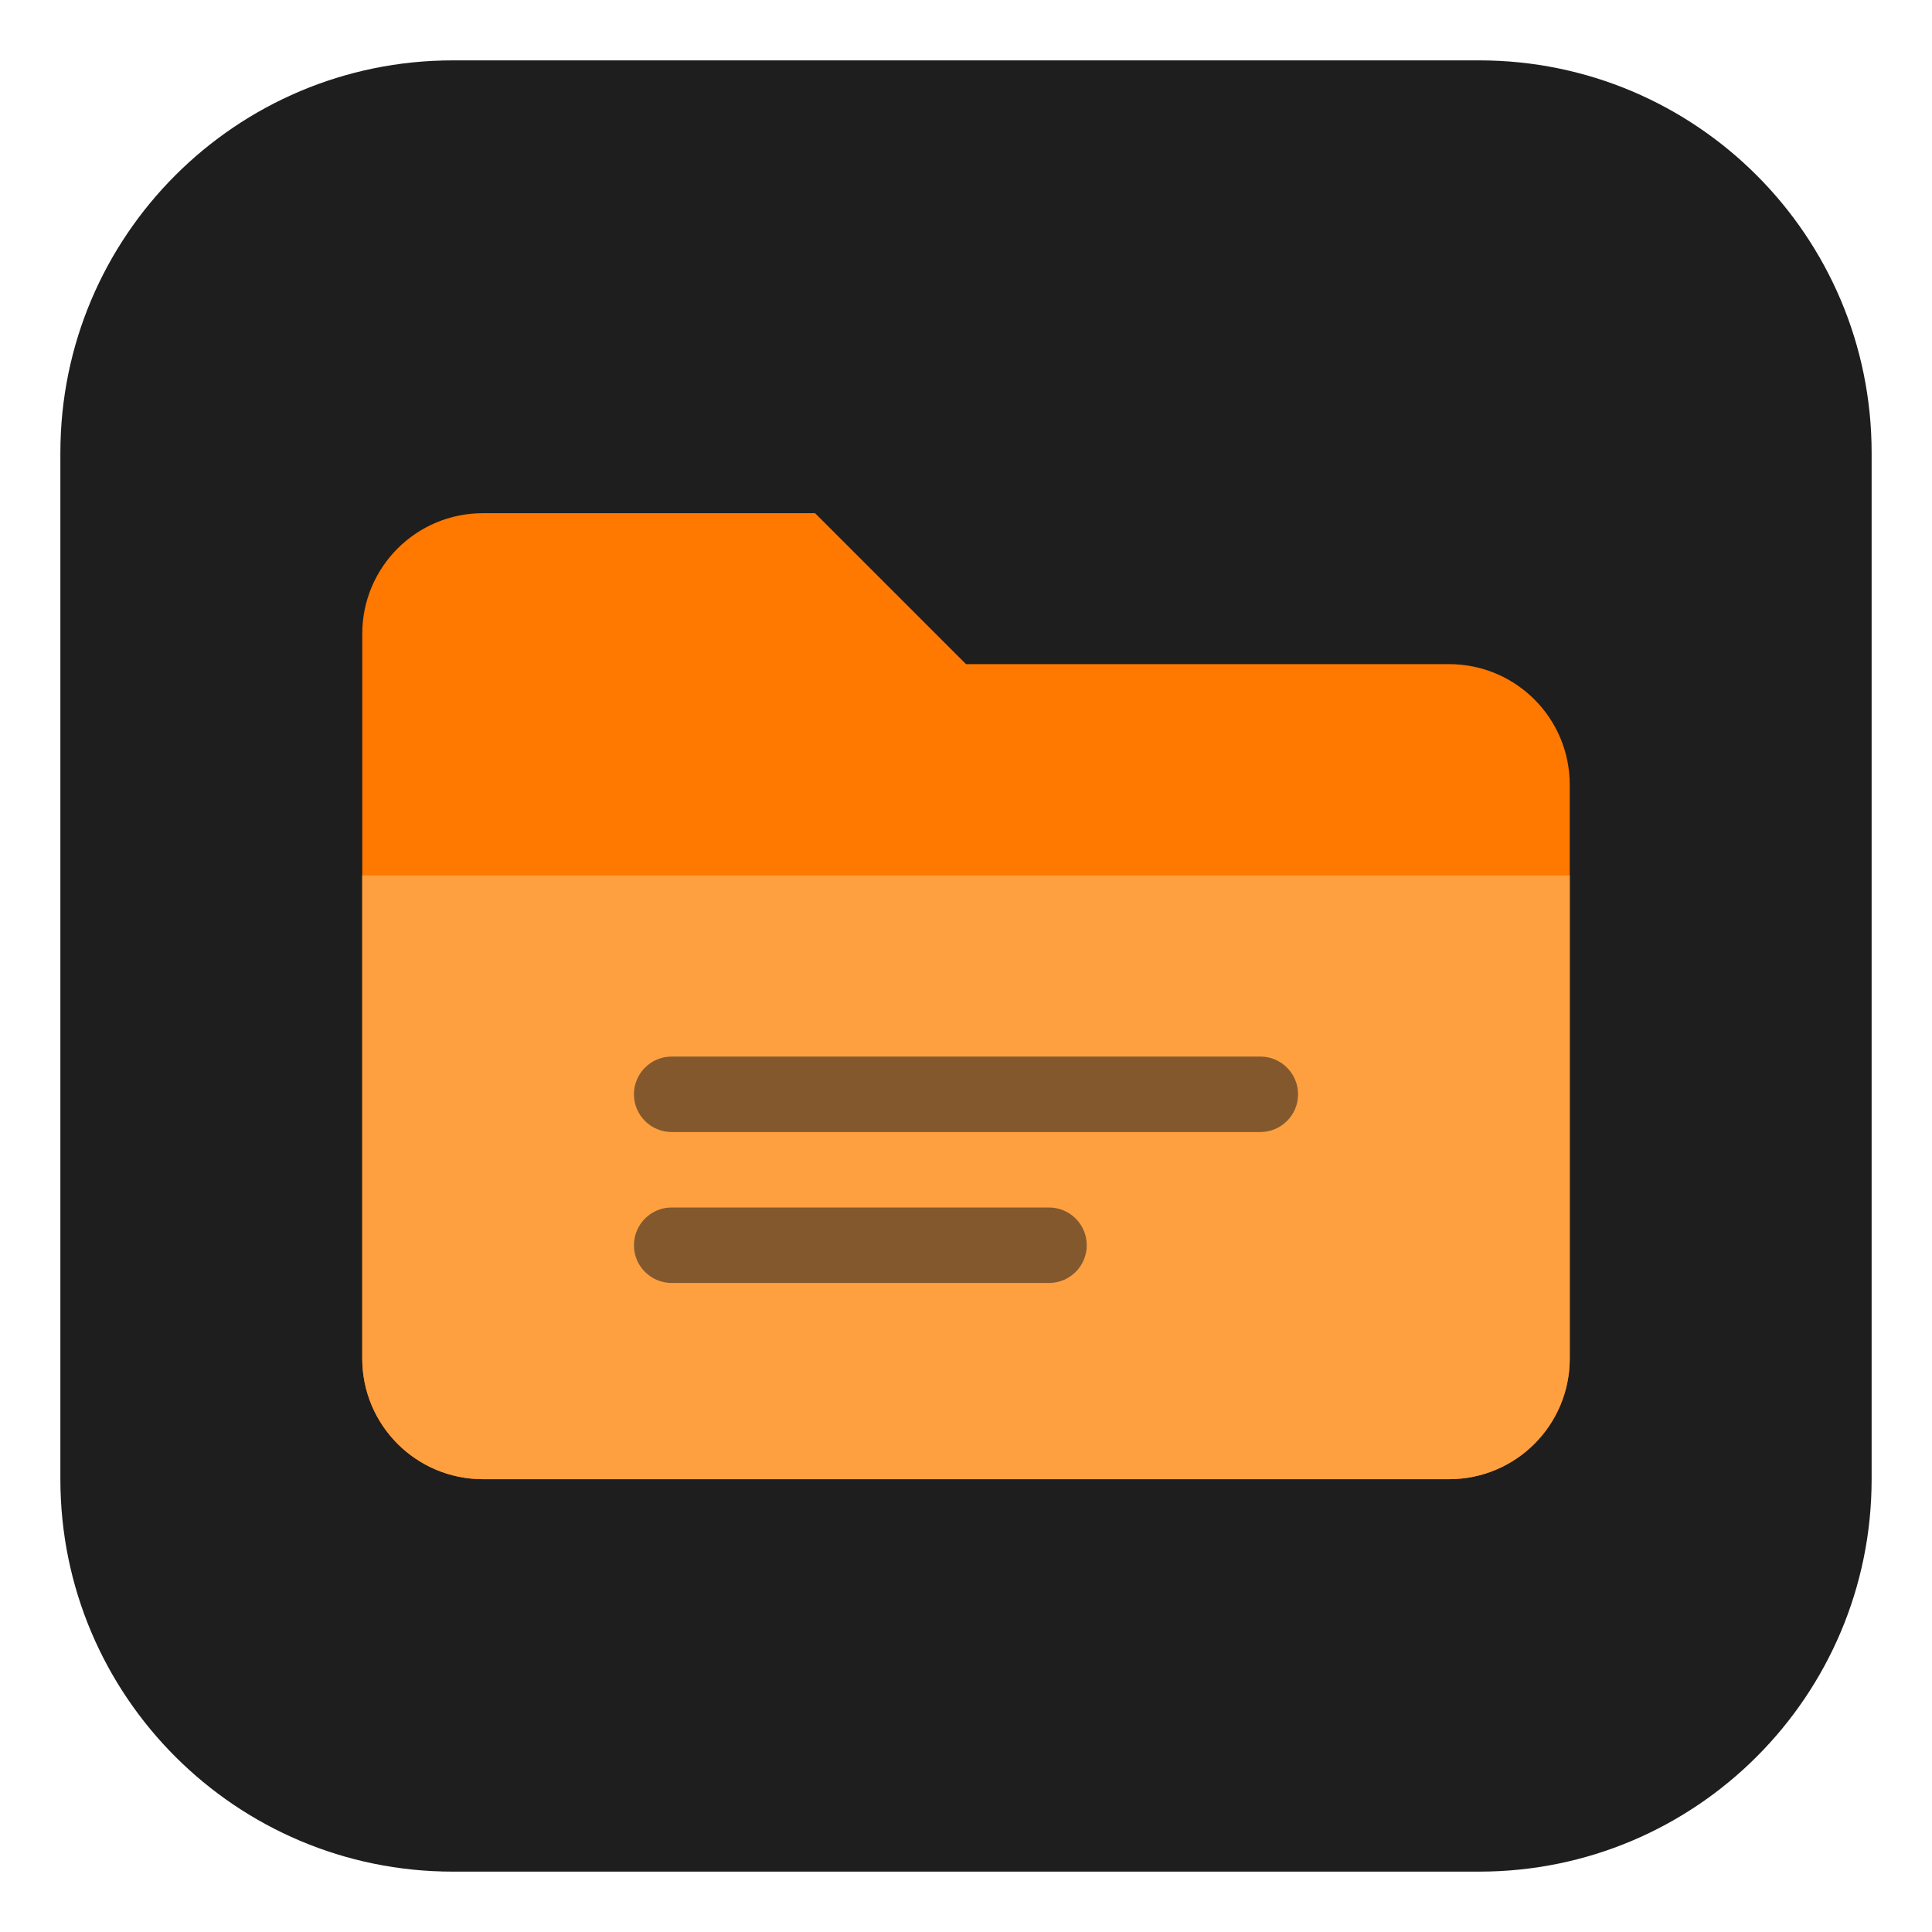
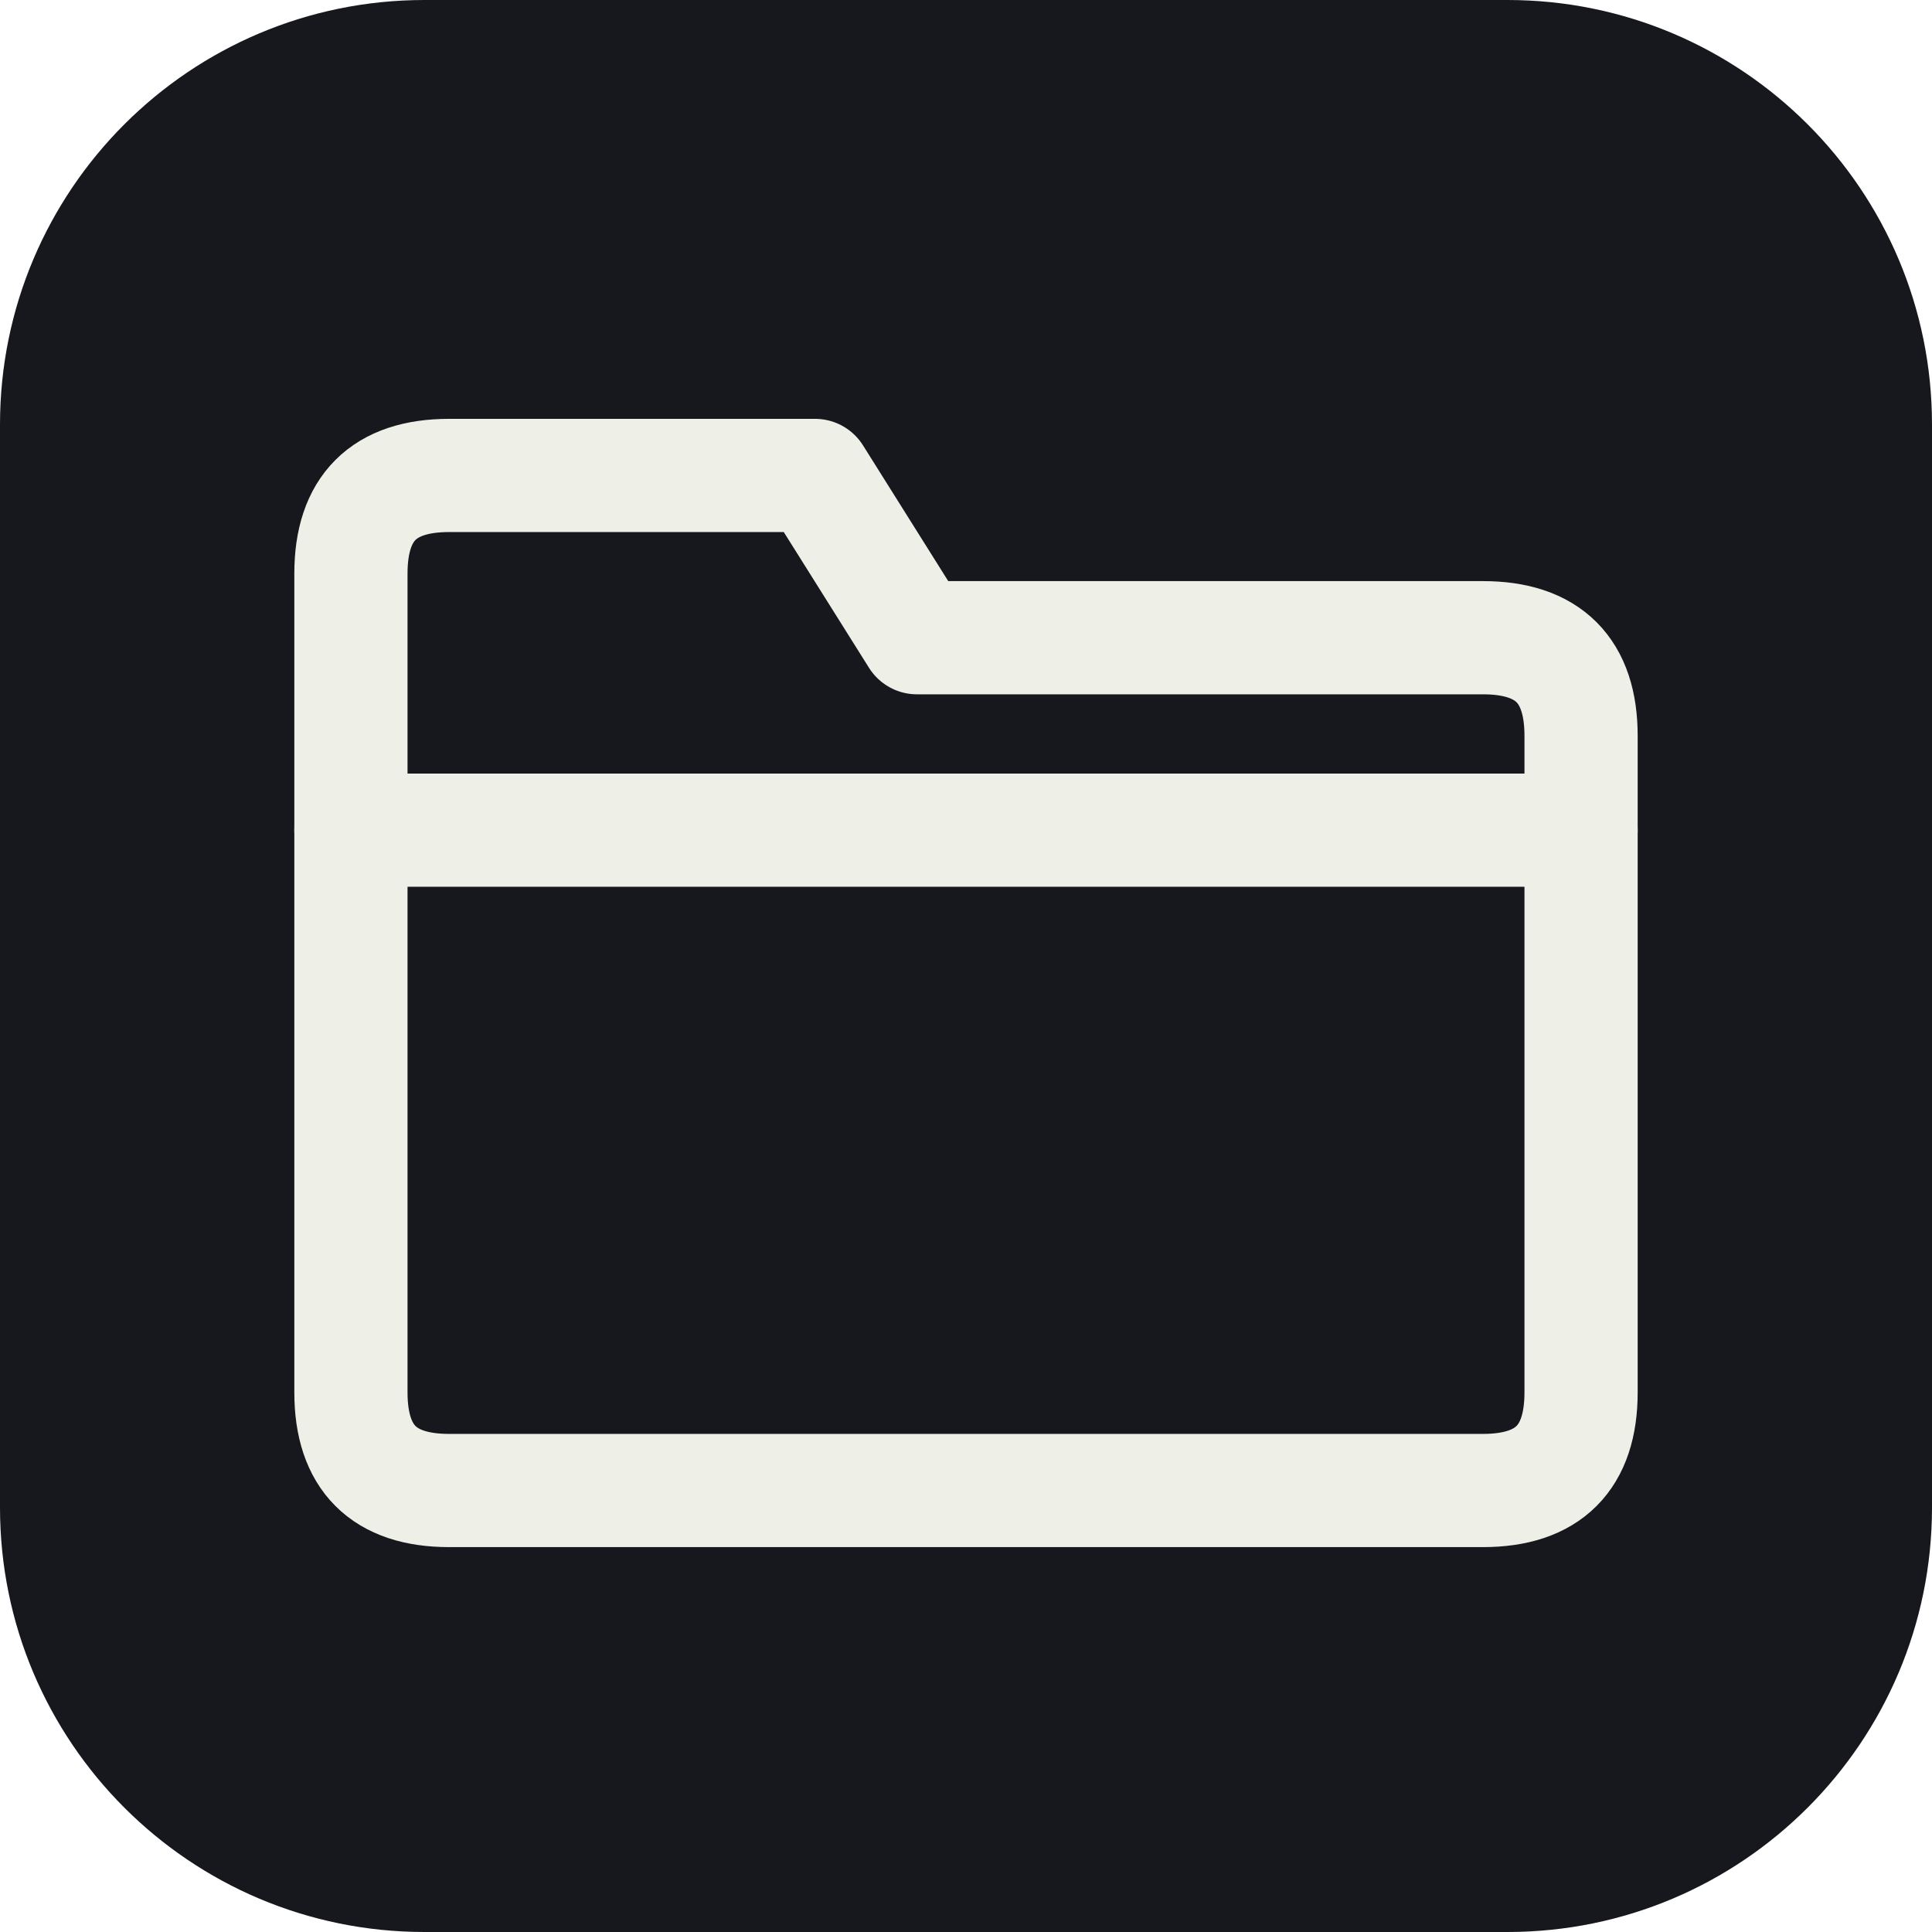
- <svg xmlns="http://www.w3.org/2000/svg" viewBox="0 0 512 512">
-   <rect x="16" y="16" width="480" height="480" rx="104" fill="#1e1e1e" />
-   <path d="M96 168c0-17.7 14.3-32 32-32h88l40 40h128c17.7 0 32 14.3 32 32v152c0 17.7-14.3 32-32 32H128c-17.7 0-32-14.3-32-32z" fill="#ff7800" />
-   <path d="M96 232h320v128c0 17.7-14.3 32-32 32H128c-17.7 0-32-14.3-32-32z" fill="#ffa040" />
-   <rect x="168" y="280" width="176" height="20" rx="10" fill="#1e1e1e" opacity=".55" />
-   <rect x="168" y="320" width="120" height="20" rx="10" fill="#1e1e1e" opacity=".55" />
+ <svg xmlns="http://www.w3.org/2000/svg" width="1024" height="1024" viewBox="0 0 1024 1024">
+   <rect width="1024" height="1024" rx="225" fill="#16181d" />
+   <path d="M 186 304 Q 186 252 238 252 L 432 252 L 486 338 L 786 338 Q 838 338 838 390 L 838 738 Q 838 790 786 790 L 238 790 Q 186 790 186 738 Z" fill="none" stroke="#eef0e8" stroke-width="60" stroke-linejoin="round" />
+   <path d="M 186 440 L 838 440" stroke="#eef0e8" stroke-width="60" stroke-linecap="round" />
</svg>
